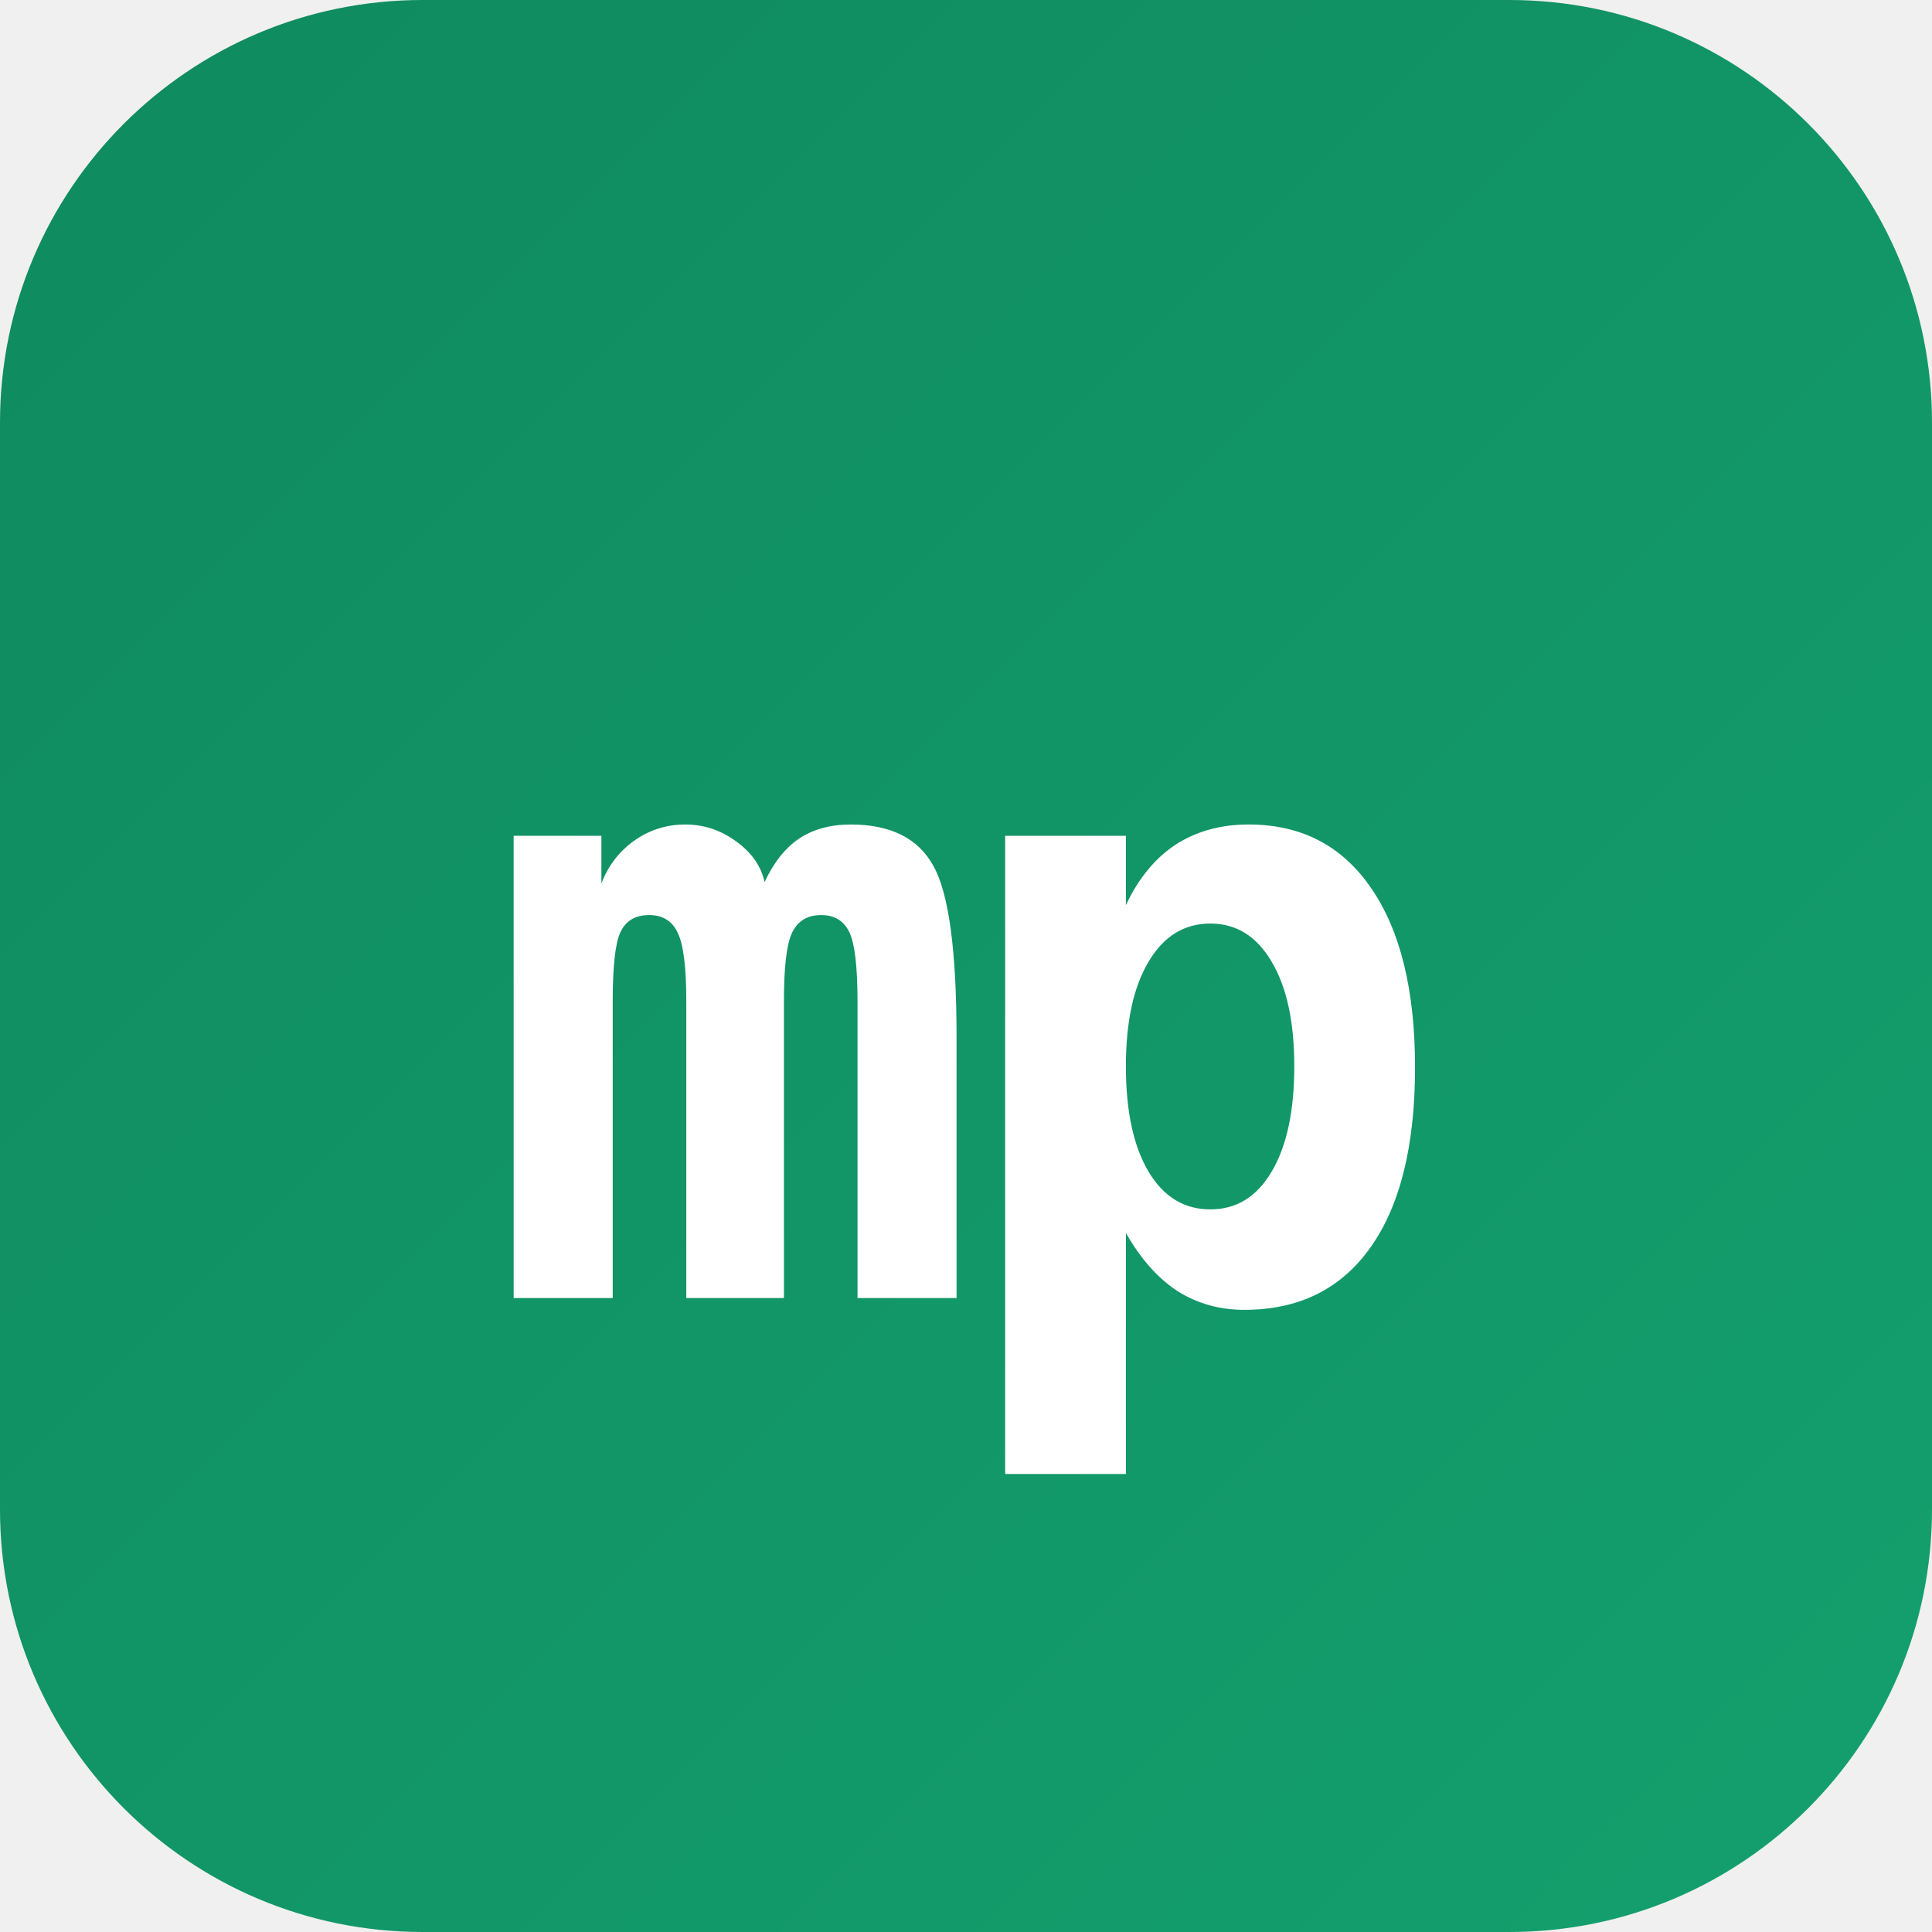
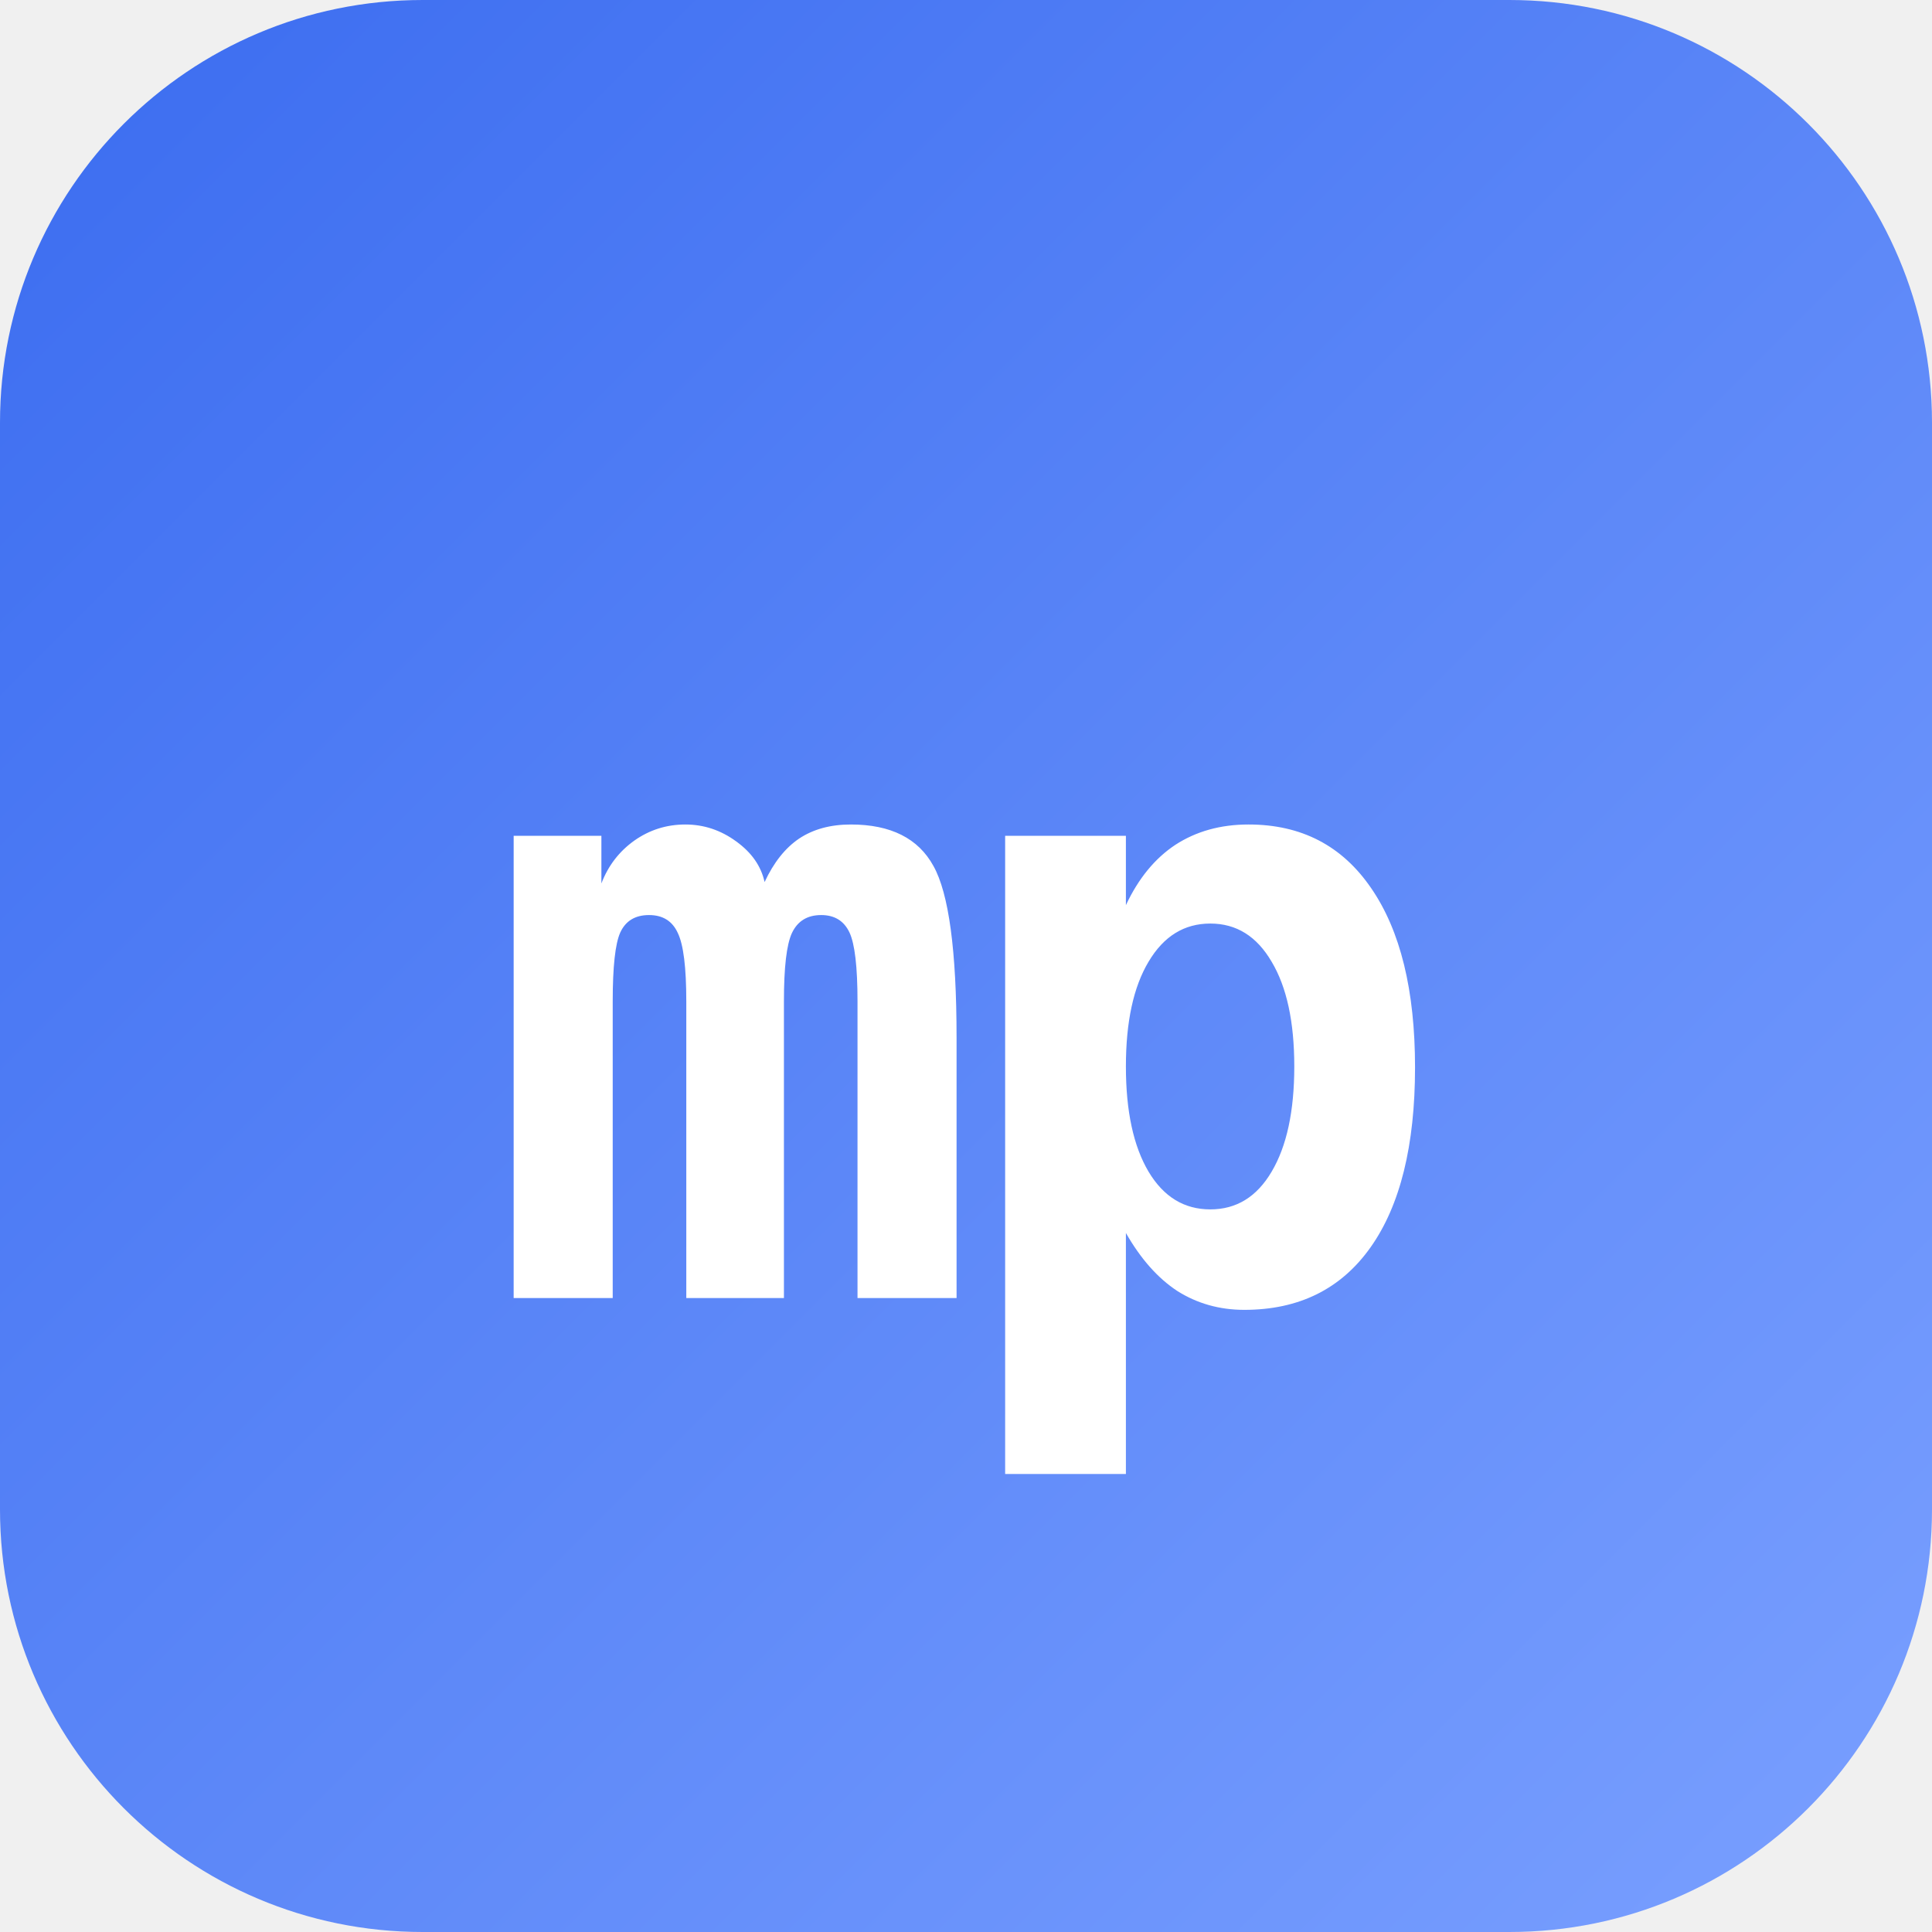
<svg xmlns="http://www.w3.org/2000/svg" viewBox="0 0 64 64" width="64" height="64">
  <defs>
    <linearGradient id="mpGrad" x1="0%" y1="0%" x2="100%" y2="100%">
-       <stop offset="0%" stop-color="#0f8a5f" />
-       <stop offset="100%" stop-color="#14a06e" />
+       <stop offset="0%" stop-color="#3b6cf0" />
+       <stop offset="100%" stop-color="#7aa0ff" />
    </linearGradient>
  </defs>
  <rect width="64" height="64" rx="14" ry="14" fill="url(#mpGrad)" />
  <text x="32" y="43" font-family="'JetBrains Mono', 'Fira Code', 'SF Mono', Consolas, monospace" font-size="28" font-weight="700" fill="#ffffff" text-anchor="middle" letter-spacing="-1.5">mp</text>
</svg>
